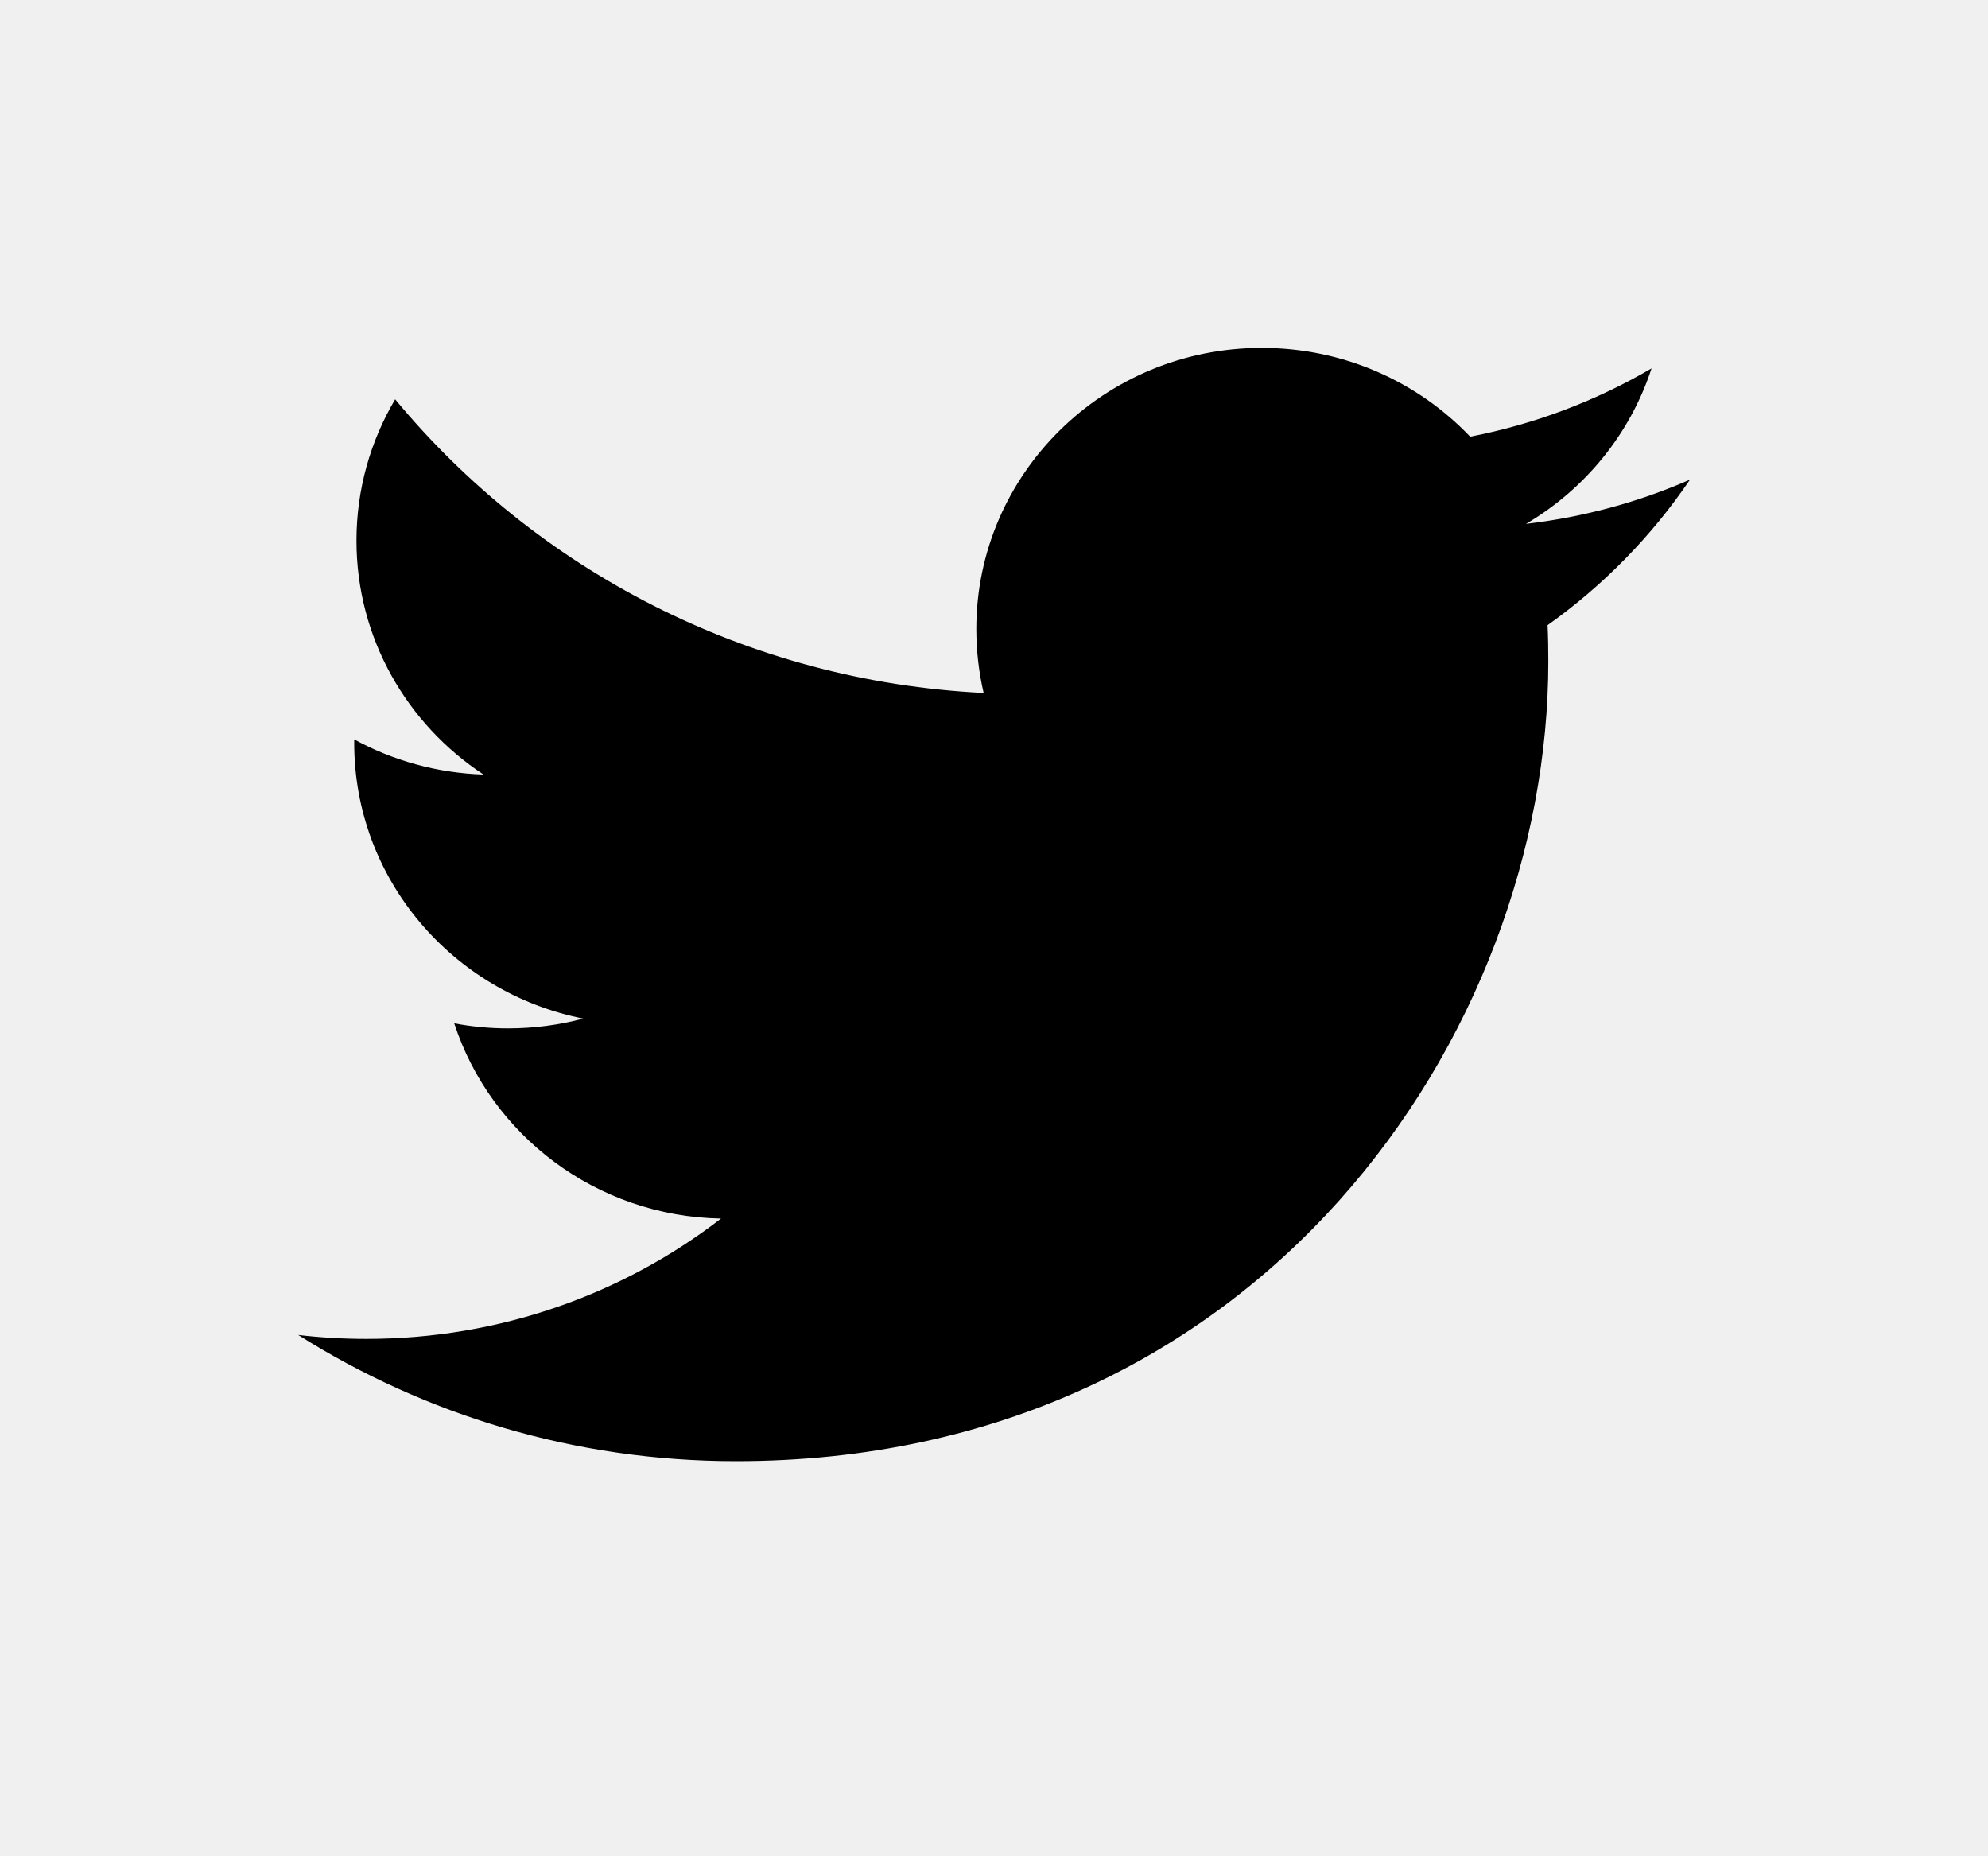
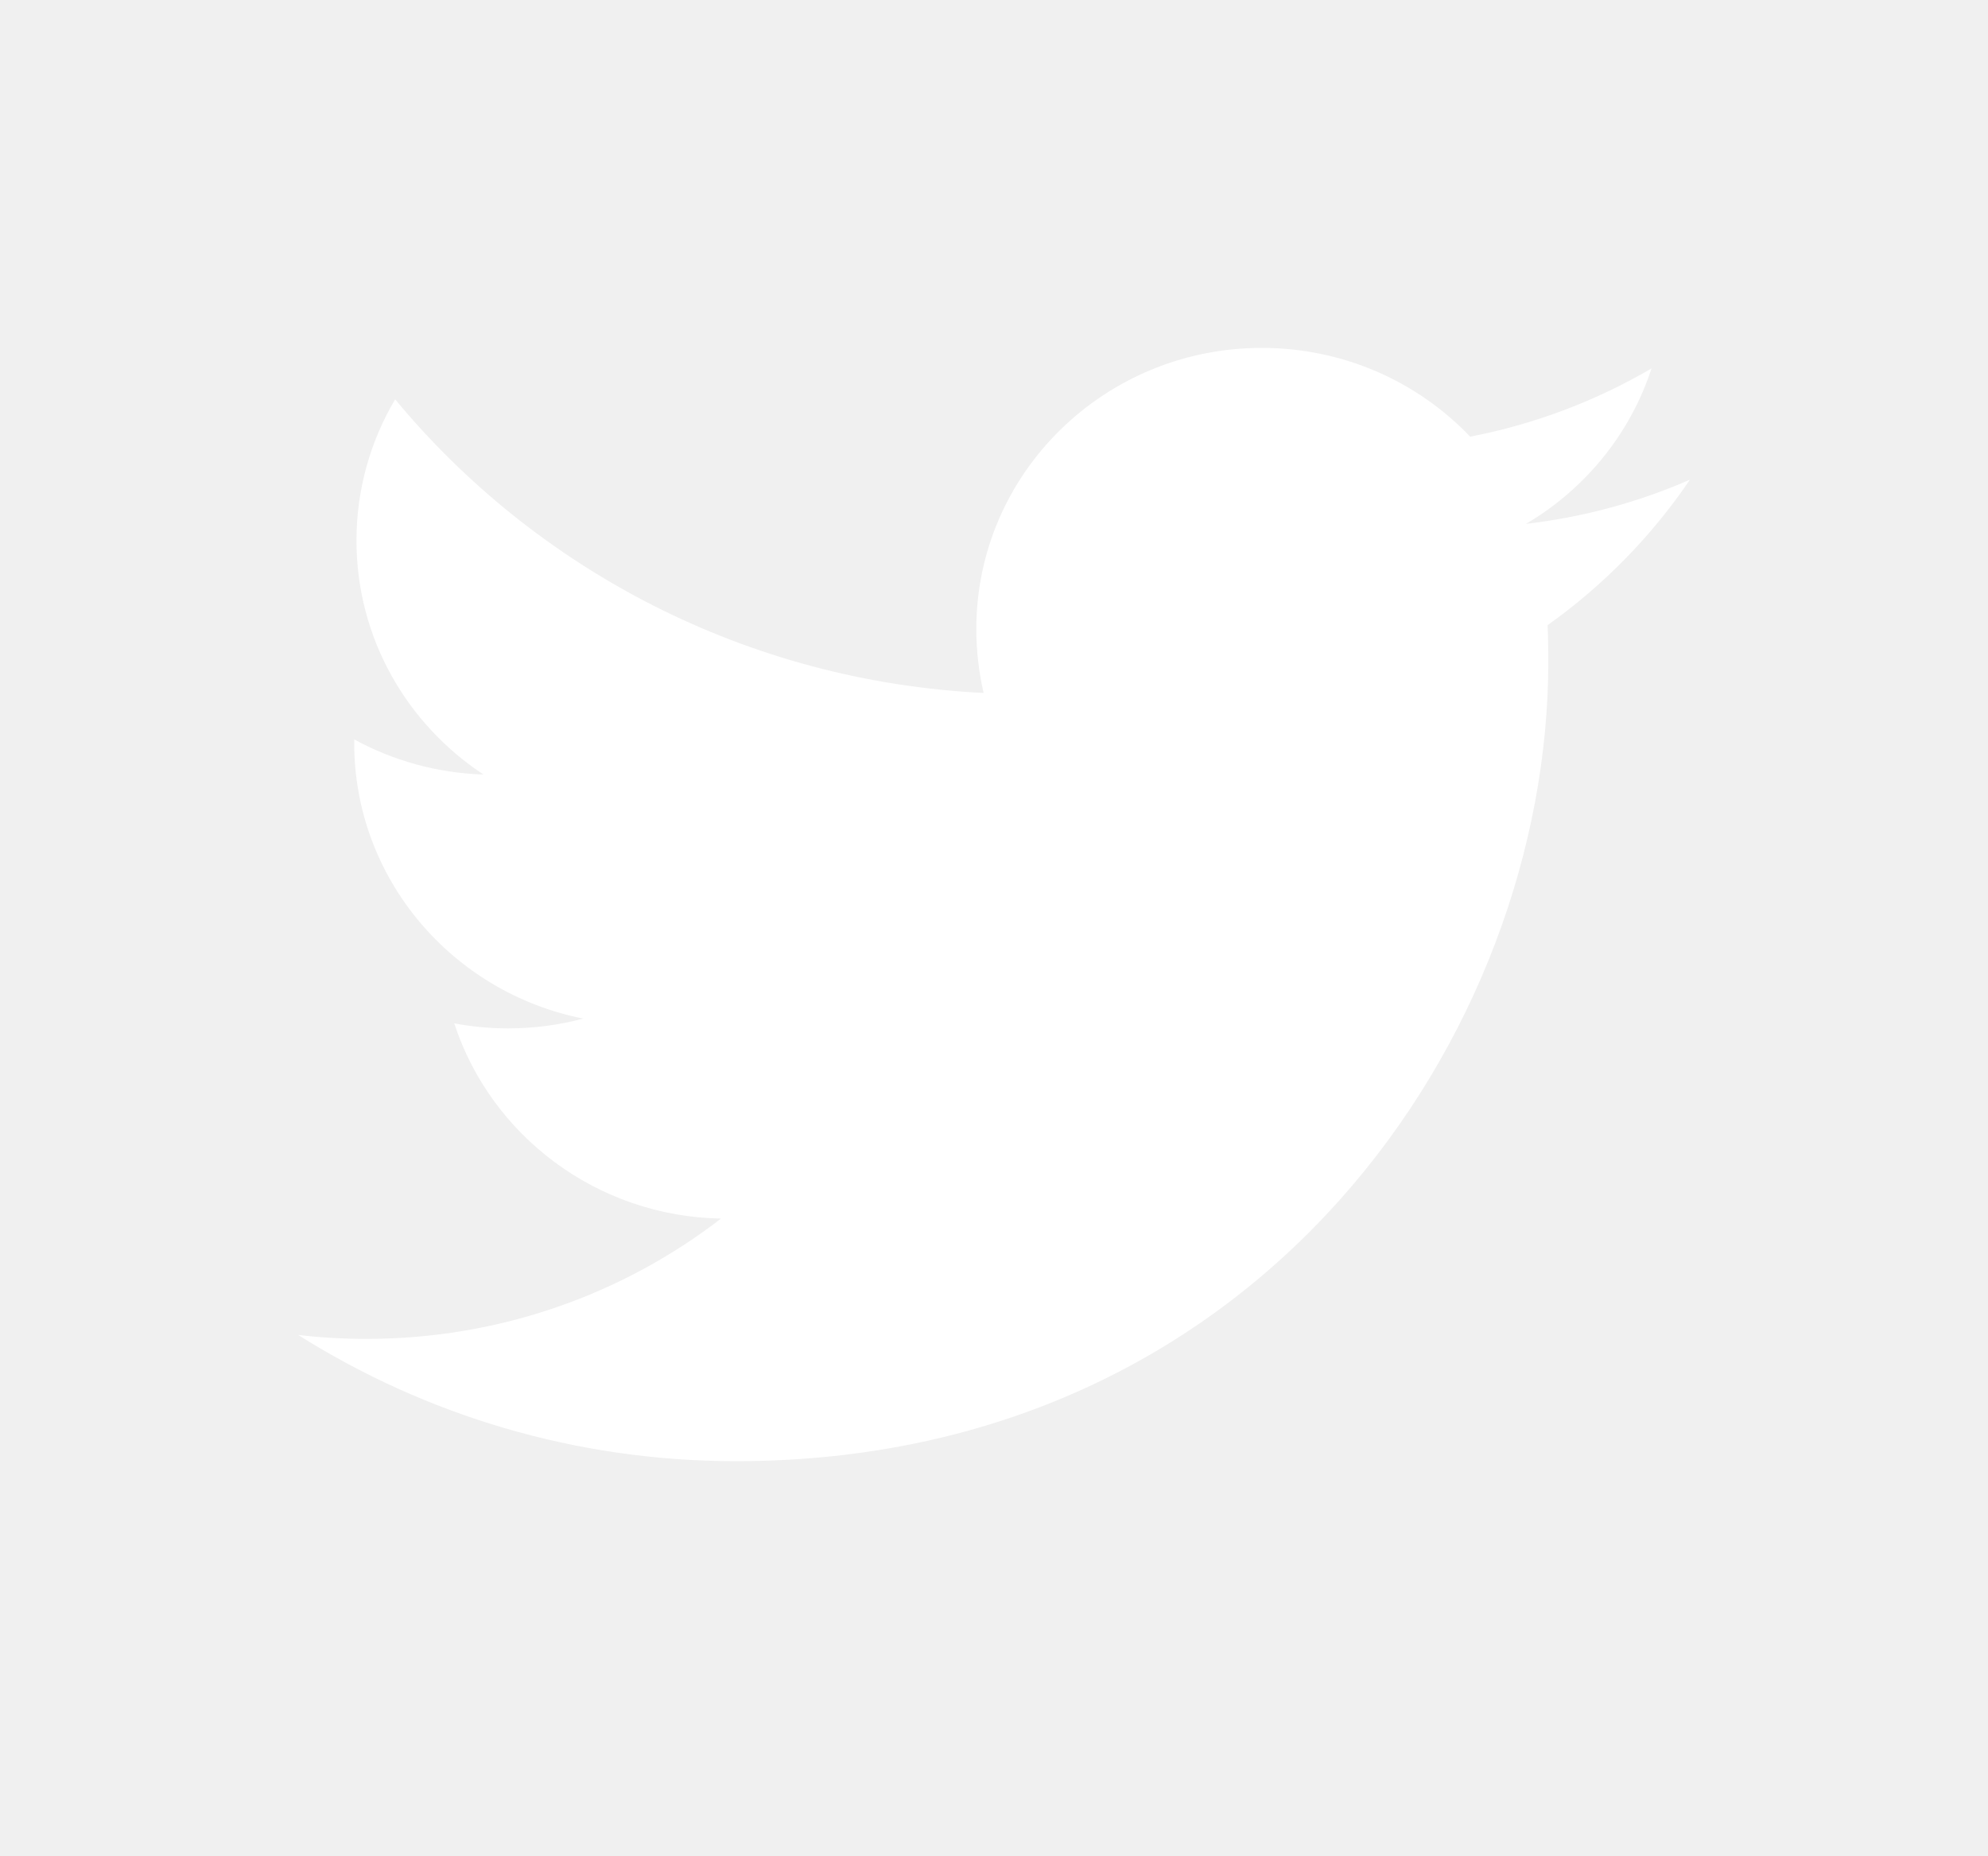
- <svg xmlns="http://www.w3.org/2000/svg" width="30px" height="28px" viewBox="0 0 32 32" version="1.1">
+ <svg xmlns="http://www.w3.org/2000/svg" width="30px" fill="#fff" height="28px" viewBox="0 0 32 32" version="1.1">
  <g id="Page-1" stroke-width="1" fill-rule="evenodd">
    <g id="twitter">
      <path d="M27.34,6.354 C26.389,6.91 25.334,7.314 24.212,7.531 C23.315,6.589 22.035,6 20.618,6 C17.9,6 15.695,8.17 15.695,10.847 C15.695,11.227 15.739,11.596 15.821,11.951 C11.729,11.749 8.101,9.819 5.672,6.887 C5.249,7.602 5.005,8.435 5.005,9.324 C5.005,11.005 5.876,12.489 7.196,13.358 C6.39,13.332 5.63,13.115 4.966,12.752 L4.966,12.813 C4.966,15.161 6.663,17.12 8.916,17.567 C8.503,17.677 8.068,17.736 7.618,17.736 C7.301,17.736 6.993,17.706 6.691,17.649 C7.319,19.574 9.137,20.977 11.292,21.016 C9.606,22.316 7.483,23.091 5.175,23.091 C4.777,23.091 4.386,23.068 4,23.023 C6.181,24.398 8.77,25.2 11.55,25.2 C20.608,25.2 25.56,17.815 25.56,11.409 C25.56,11.199 25.557,10.989 25.547,10.782 C26.508,10.099 27.344,9.245 28.003,8.272 C27.121,8.659 26.172,8.918 25.175,9.035 C26.192,8.436 26.971,7.486 27.34,6.354 L27.34,6.354 Z" id="Shape" />
    </g>
  </g>
</svg>
